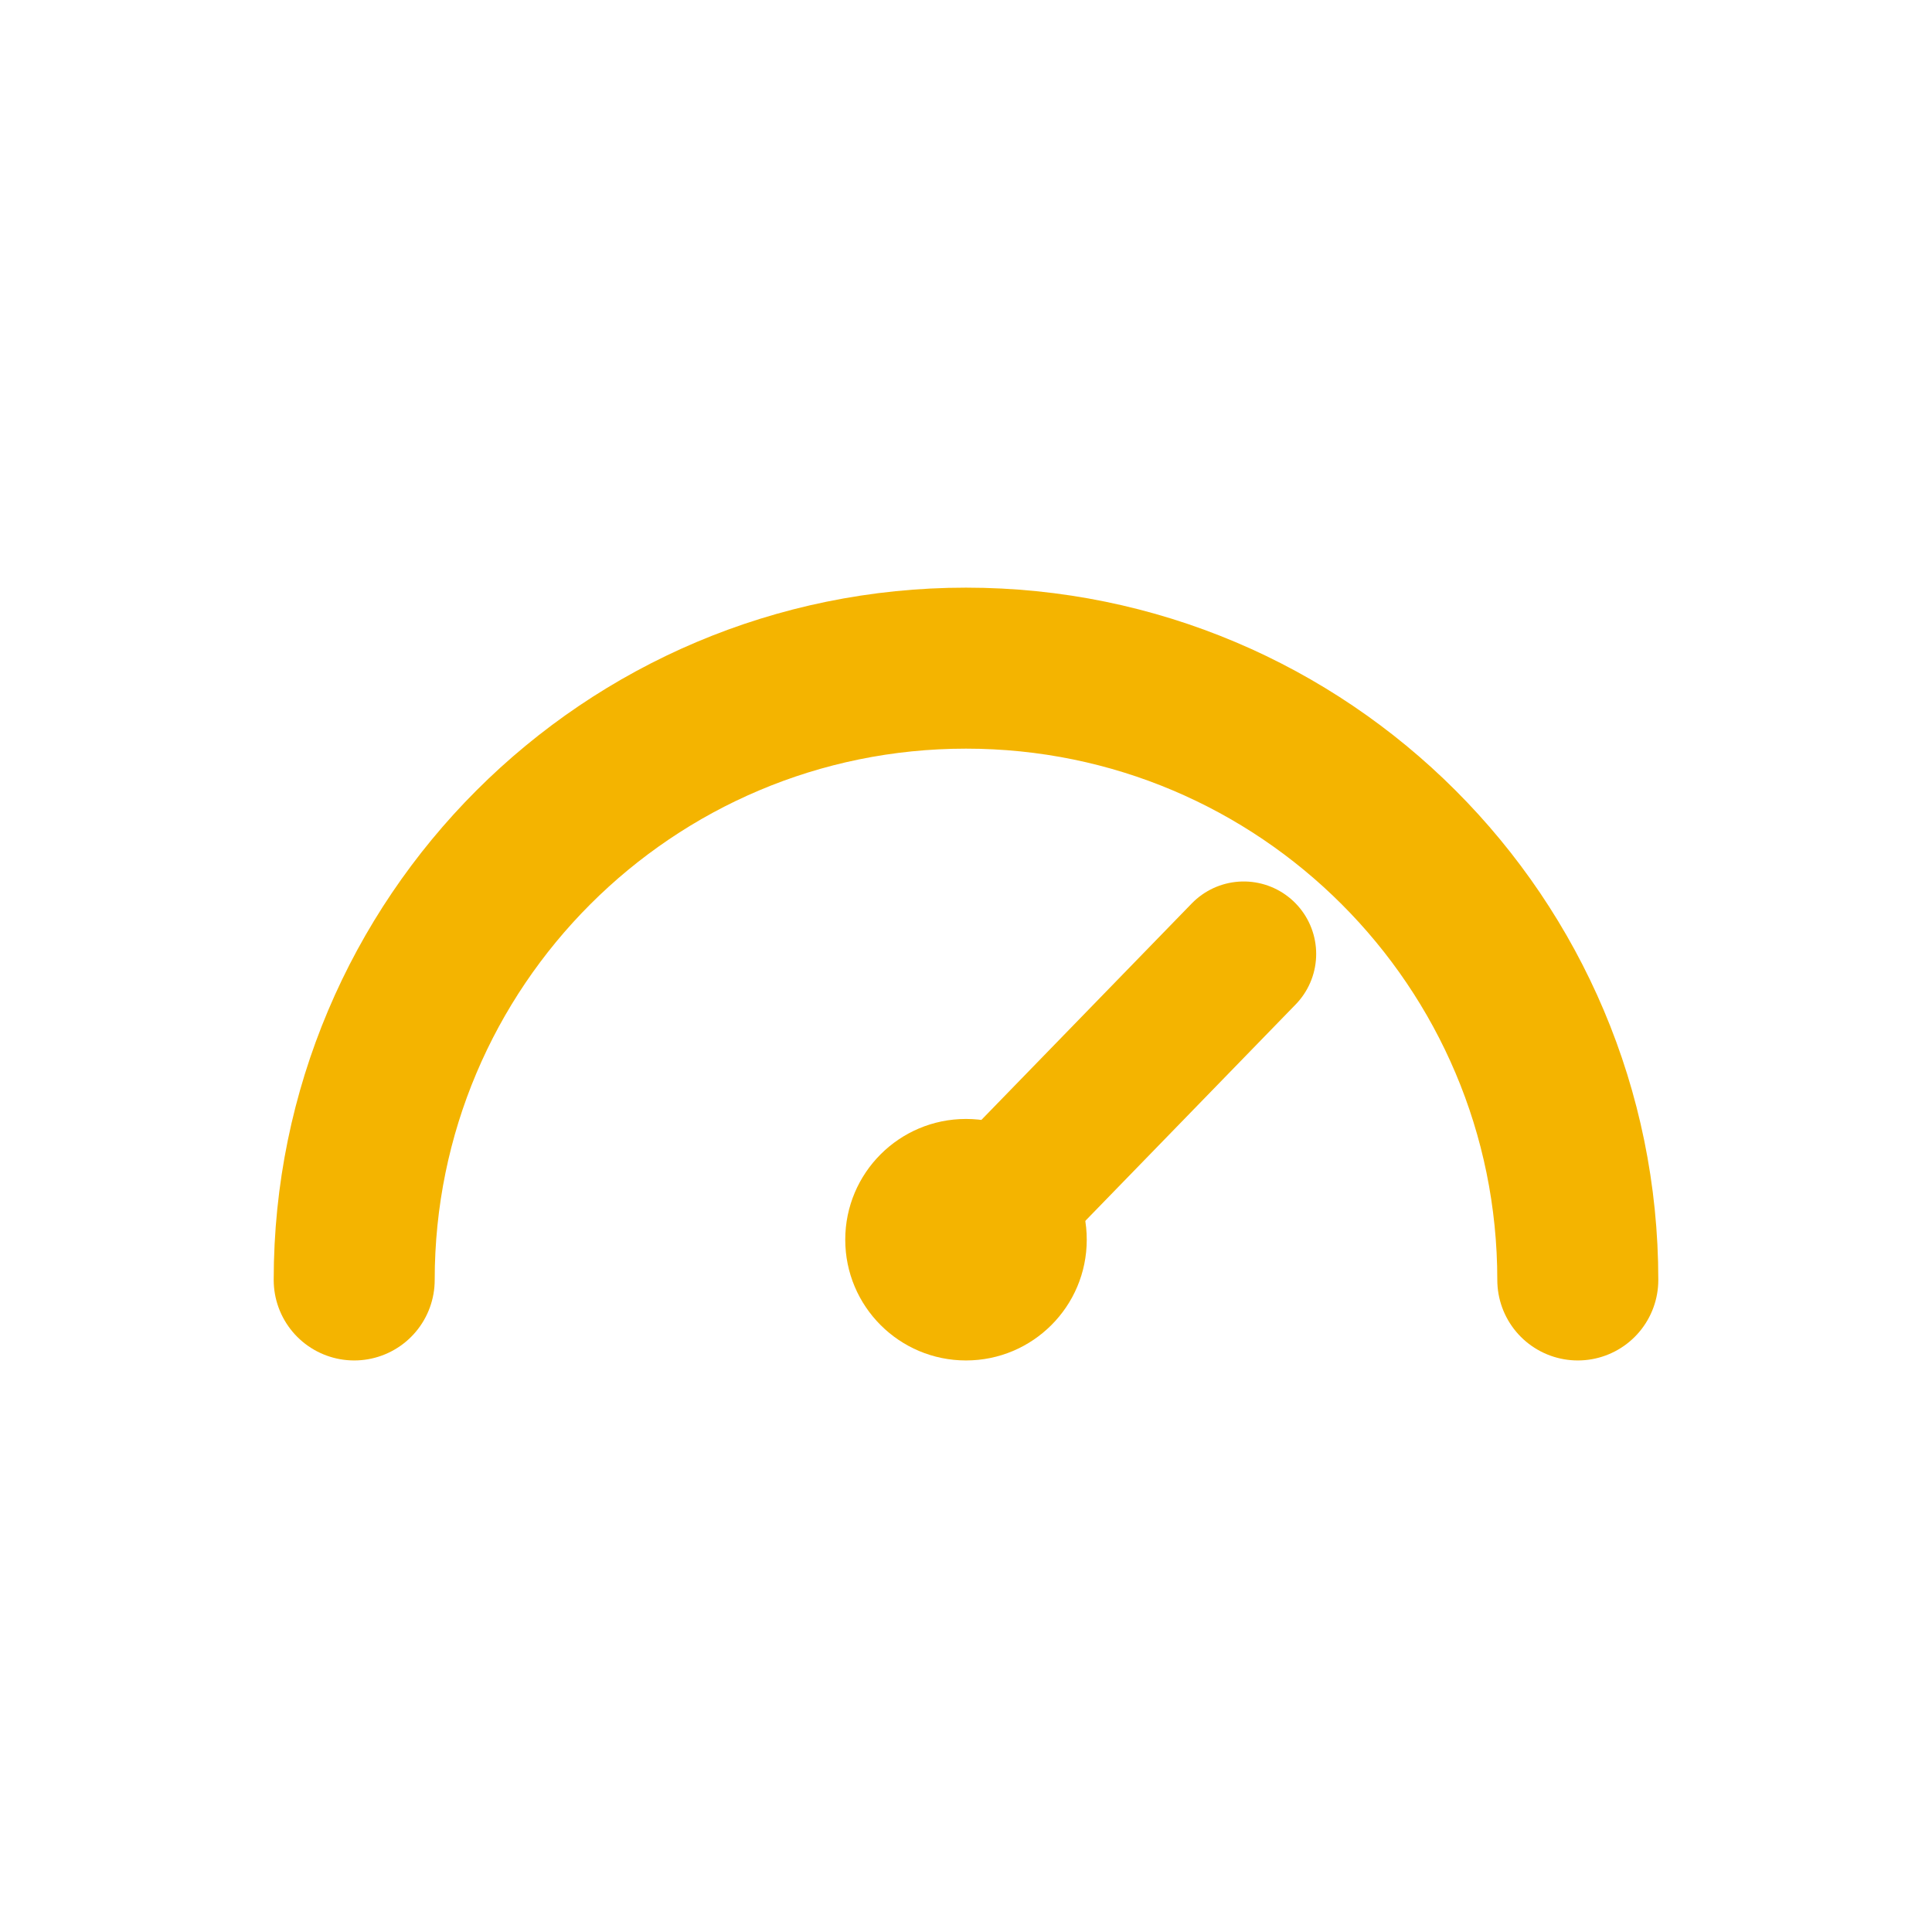
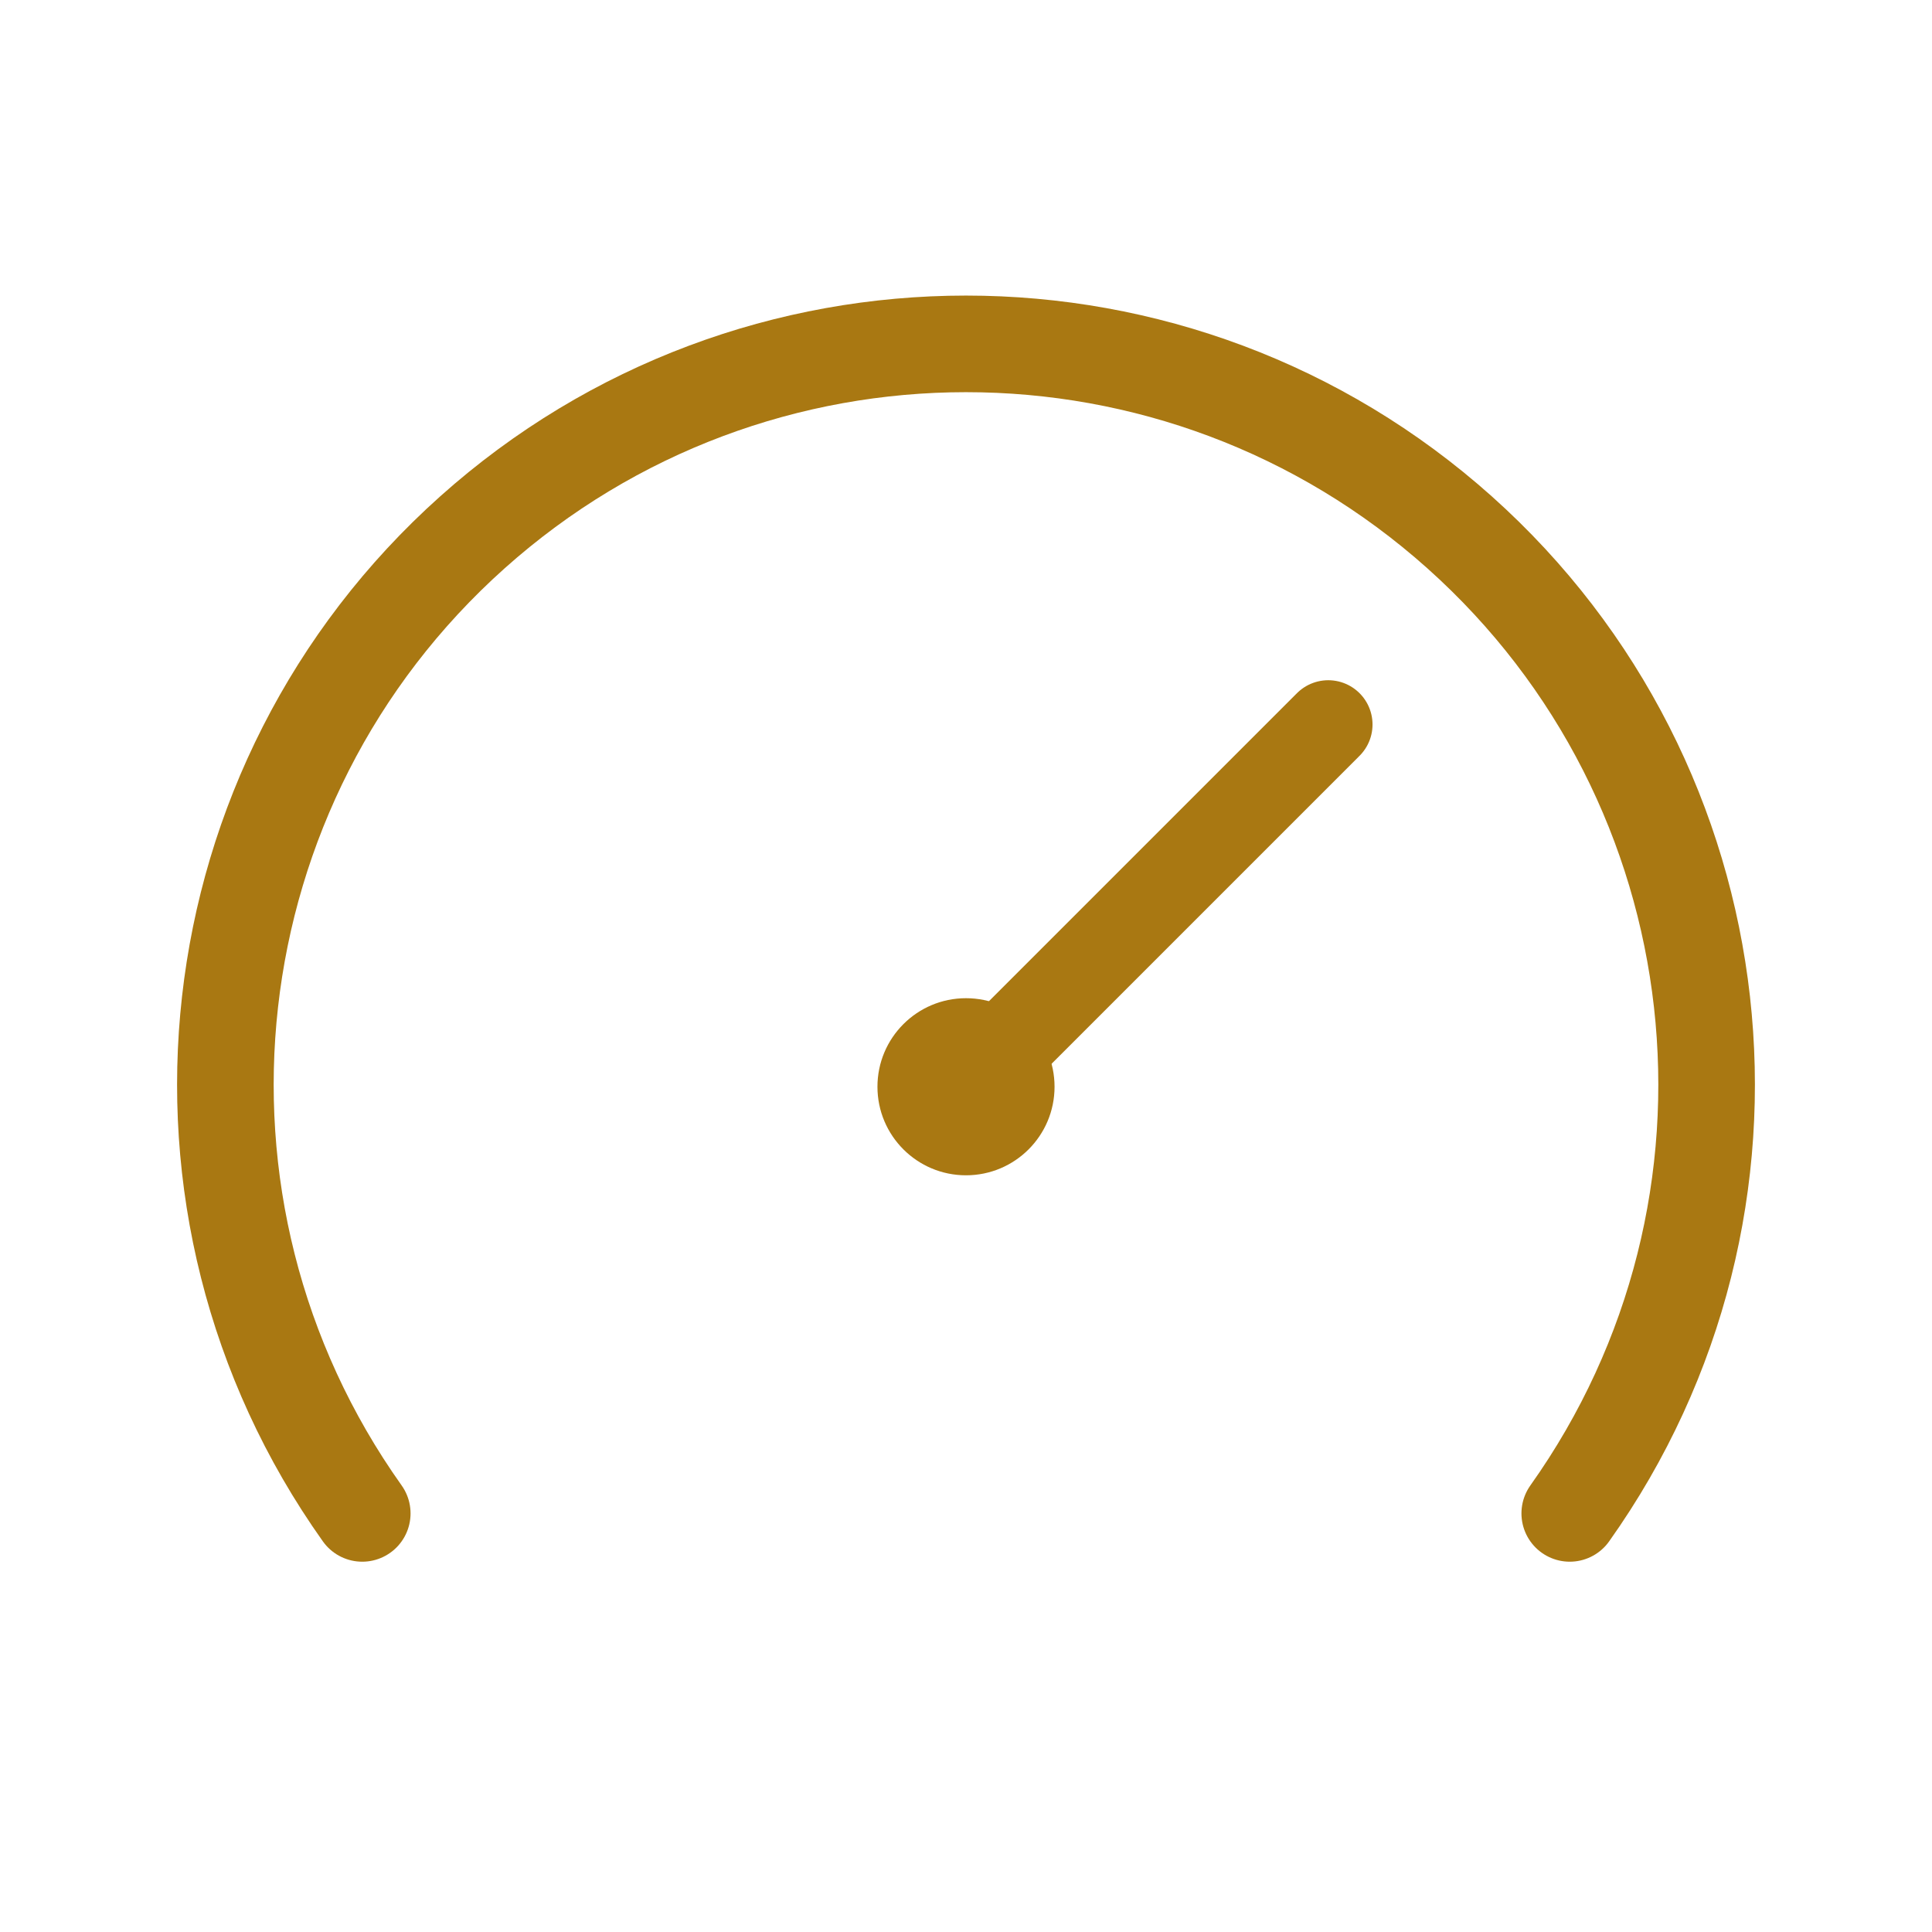
<svg xmlns="http://www.w3.org/2000/svg" viewBox="0 0 24 24">
-   <path d="M4.4 15.9a7.6 7.6 0 0115.2 0" fill="none" stroke="#f4b400" stroke-width="2" stroke-linecap="round" />
-   <path d="M12 15.4l3.45-3.55" fill="none" stroke="#f4b400" stroke-width="1.8" stroke-linecap="round" />
-   <circle cx="12" cy="15.4" r="1.5" fill="#f4b400" />
+   <path d="M4.5 18.8A9.2 9.2 0 1 1 19.5 18.8" fill="none" stroke="#a97812" stroke-width="1.2" stroke-linecap="round" />
+   <path d="M12 13.5l4.5-4.5" fill="none" stroke="#a97812" stroke-width="1.1" stroke-linecap="round" />
+   <circle cx="12" cy="13.5" r="1.1" fill="#a97812" />
</svg>
